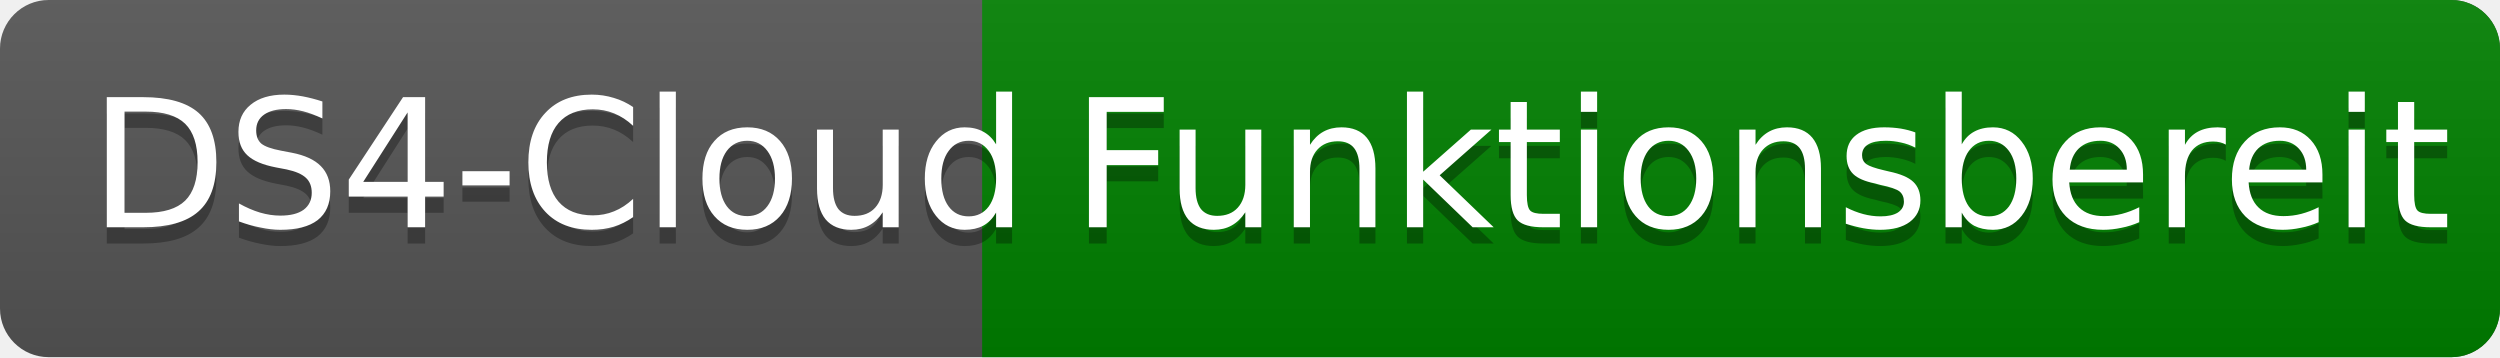
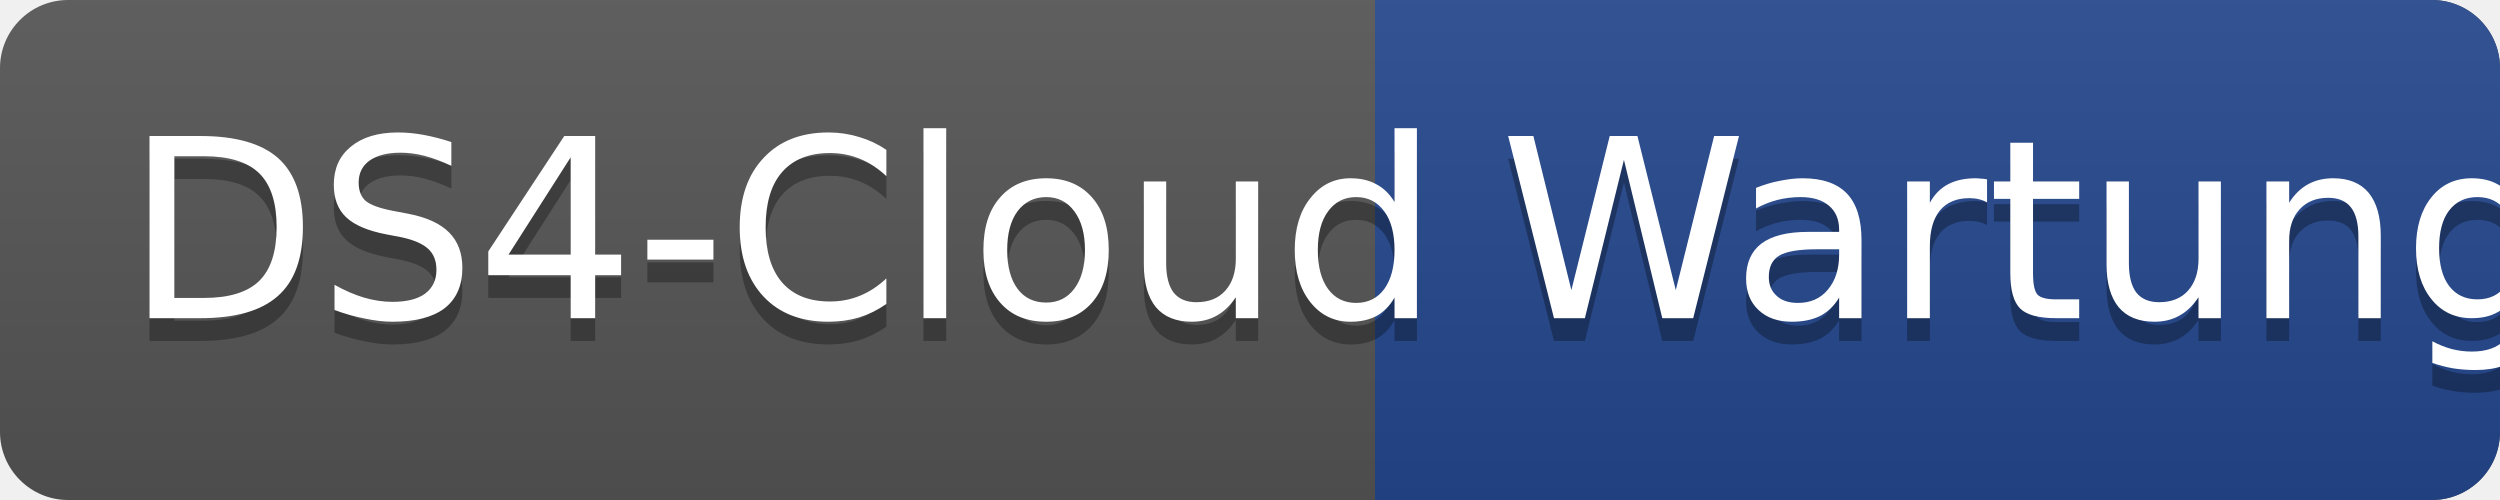
- <svg xmlns="http://www.w3.org/2000/svg" height="2em" width="28ex" font-family="DejaVu Sans,Verdana,Geneva,sans-serif" font-size="11">
+ <svg xmlns="http://www.w3.org/2000/svg" height="2em" width="20ex" font-family="DejaVu Sans,Verdana,Geneva,sans-serif" font-size="11">
  <linearGradient id="b" x2="0" y2="100%">
    <stop offset="0" stop-color="#bbb" stop-opacity=".1" />
    <stop offset="1" stop-opacity=".1" />
  </linearGradient>
  <clipPath id="a">
    <rect width="100%" height="100%" rx="3" fill="#fff" />
  </clipPath>
  <g clip-path="url(#a)" fill="#fff">
    <rect x="0" y="0" width="100%" height="100%" fill="#555" />
-     <rect x="11ex" y="0" height="100%" width="100%" fill="green" />
+     <rect x="11ex" y="0" height="100%" width="100%" fill="#24478f" />
    <rect x="0" y="0" width="100%" height="100%" fill="url(#b)" />
    <text x="1ex" y="15" fill="#010101" fill-opacity=".3">DS4-Cloud</text>
    <text x="1ex" y="14">DS4-Cloud</text>
-     <text x="12ex" y="15" fill="#010101" fill-opacity=".3">Funktionsbereit</text>
-     <text x="12ex" y="14">Funktionsbereit</text>
+     <text x="12ex" y="15" fill="#010101" fill-opacity=".3">Wartung</text>
+     <text x="12ex" y="14">Wartung</text>
  </g>
</svg>
